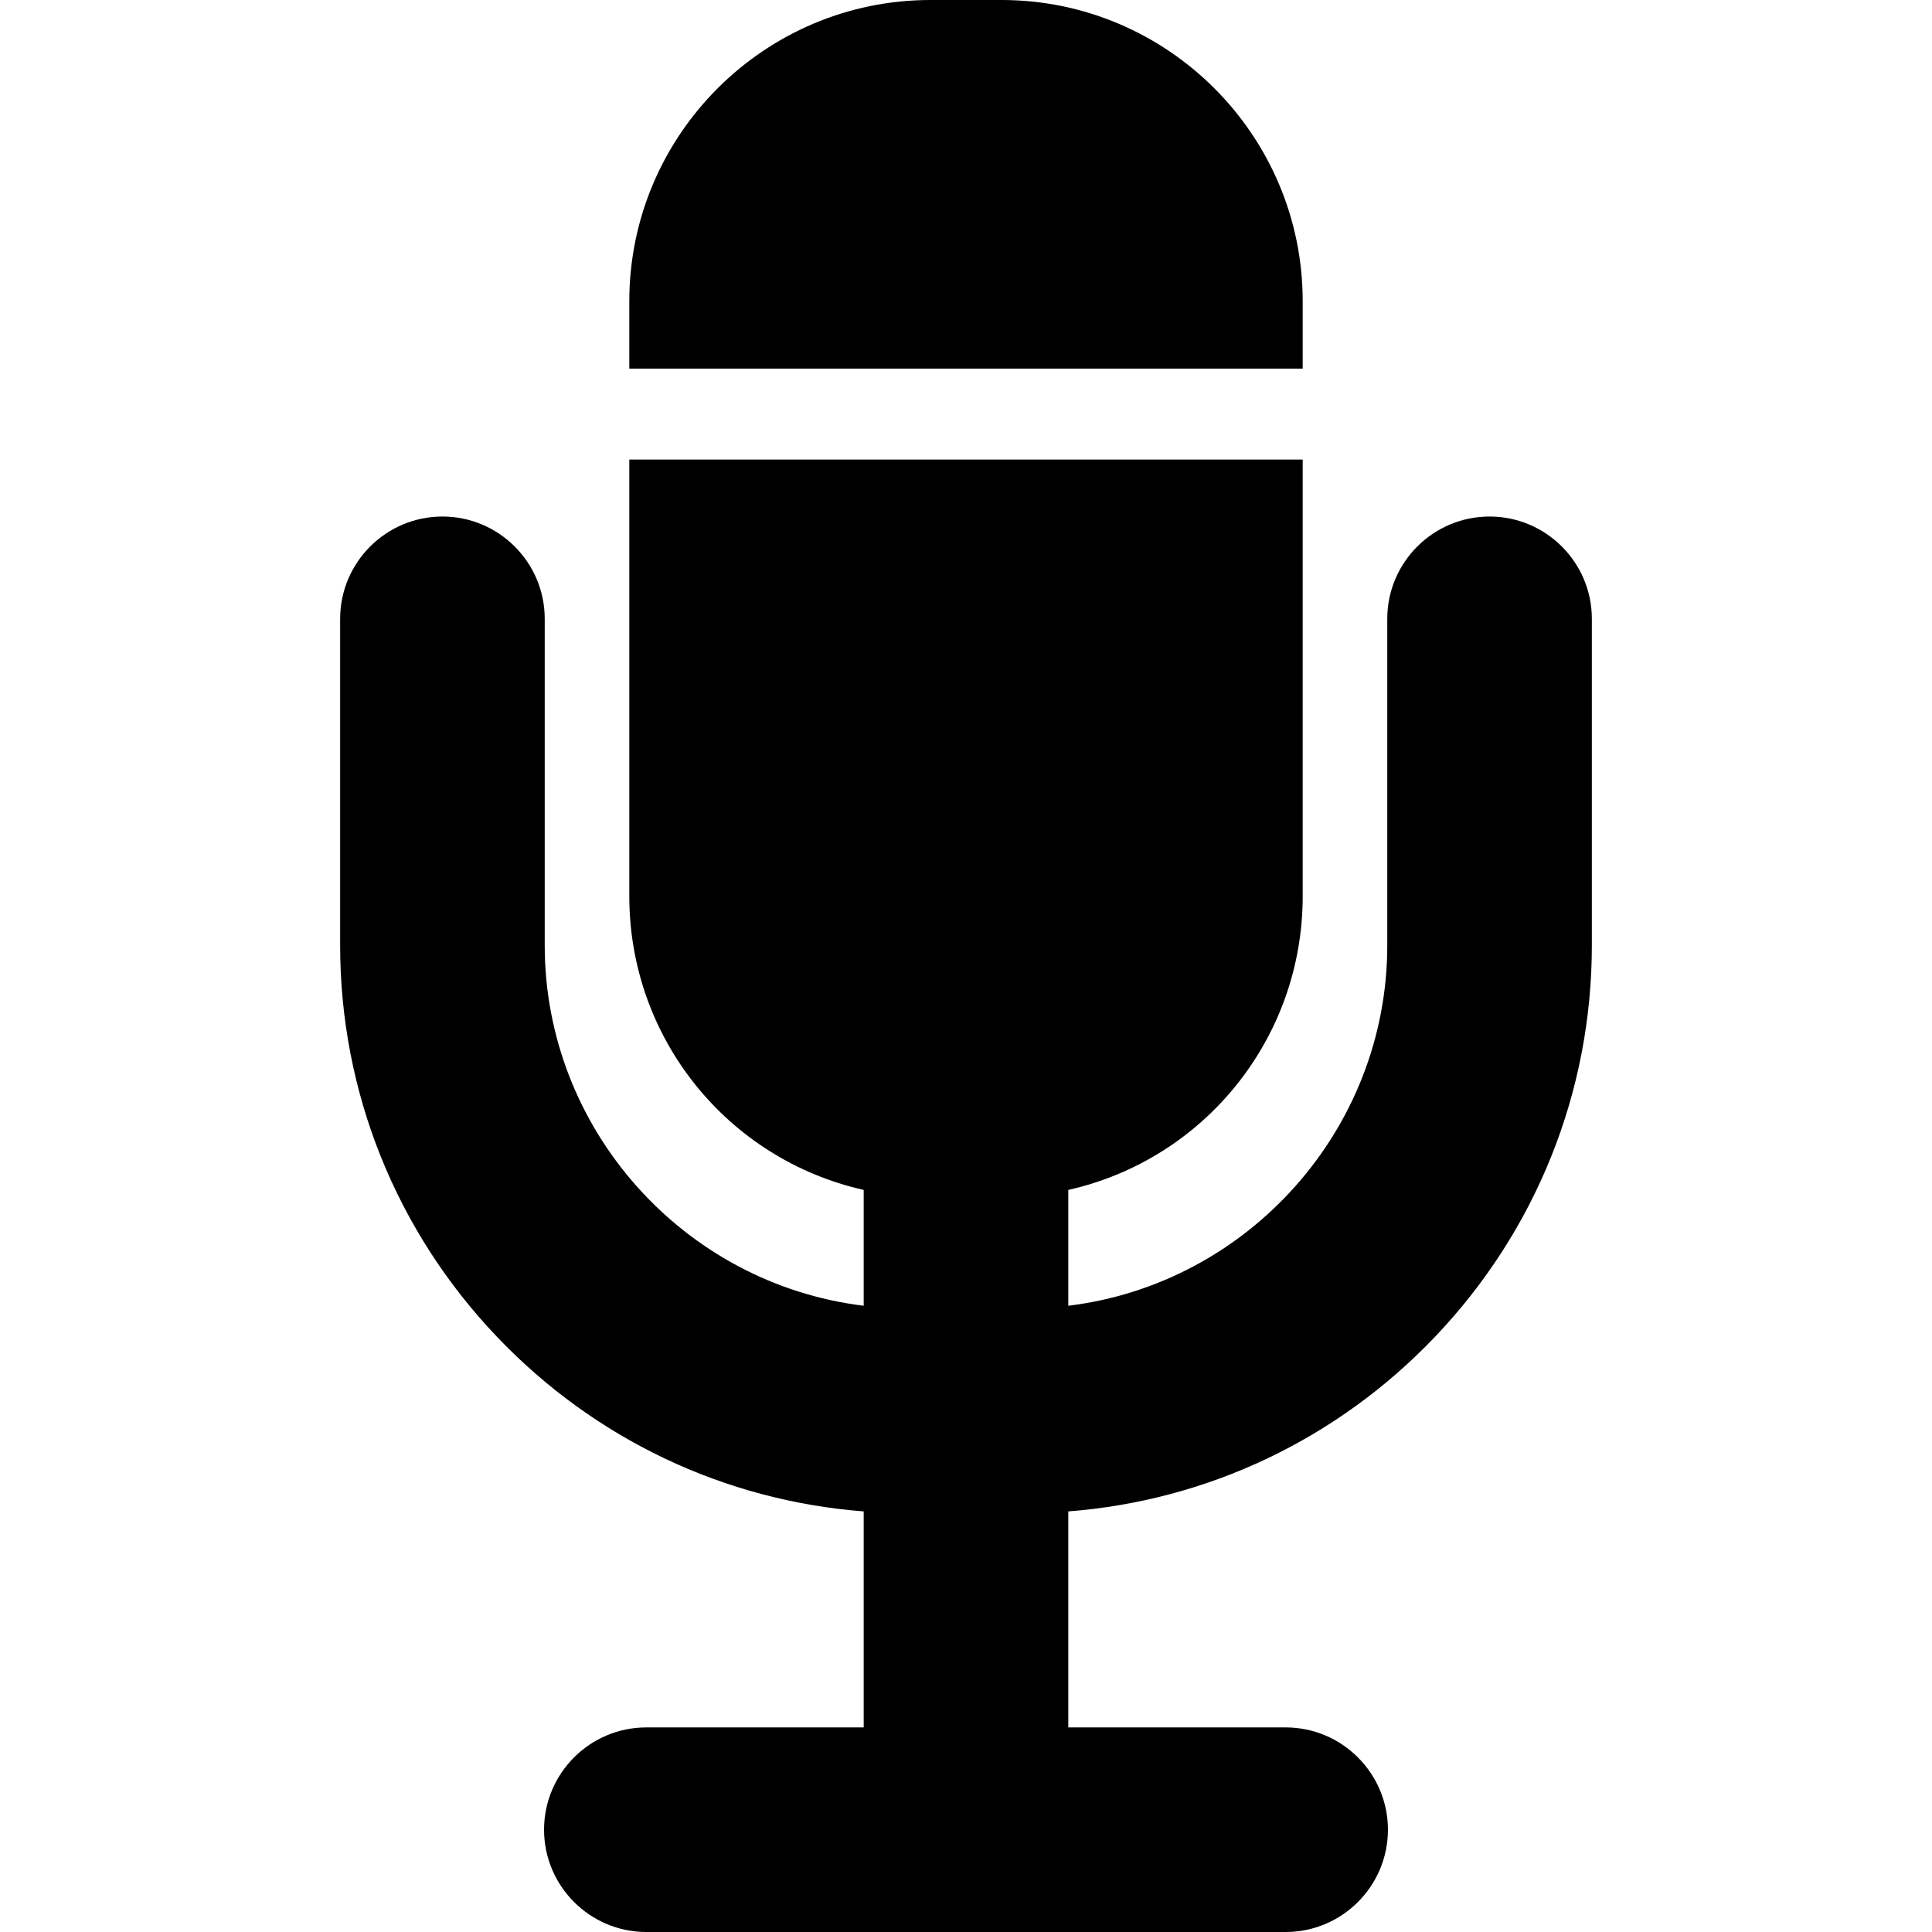
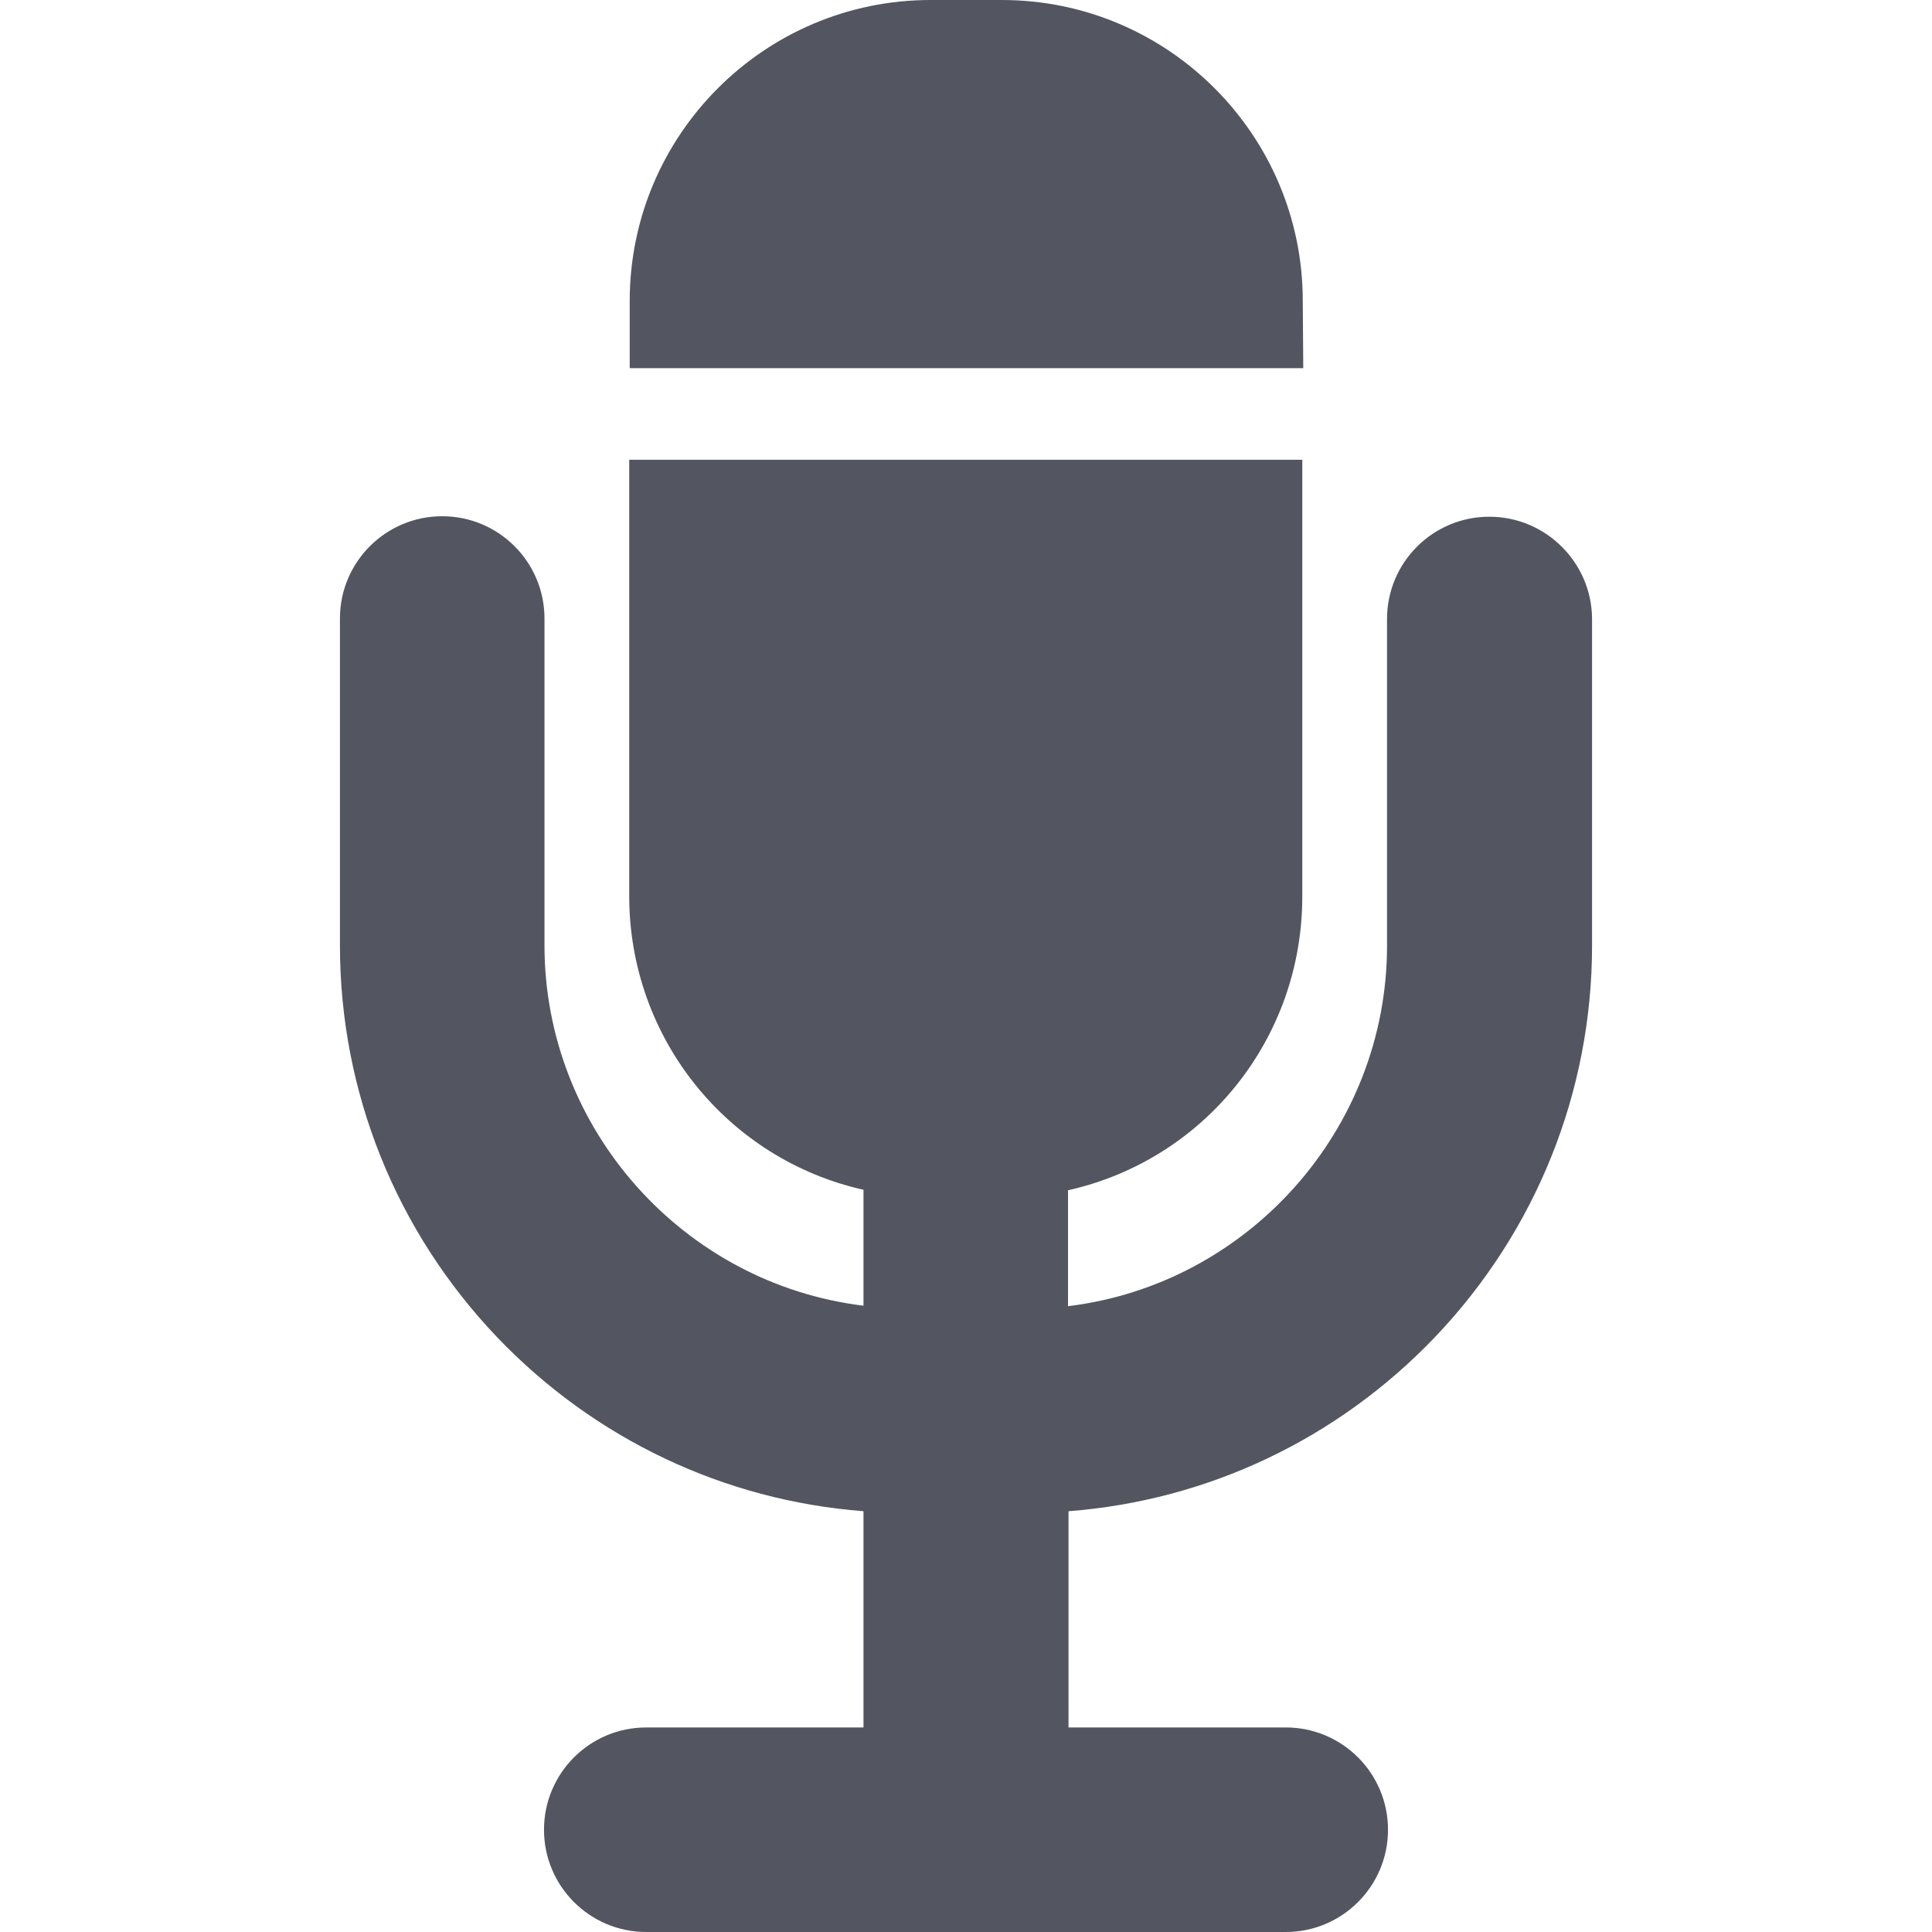
- <svg xmlns="http://www.w3.org/2000/svg" version="1.1" id="Capa_1" x="0px" y="0px" viewBox="0 0 396.678 396.678" style="enable-background:new 0 0 396.678 396.678;" xml:space="preserve">
+ <svg xmlns="http://www.w3.org/2000/svg" version="1.1" id="Capa_1" x="0px" y="0px" viewBox="0 0 396.7 396.7" style="enable-background:new 0 0 396.7 396.7;" xml:space="preserve">
+   <style type="text/css">
+ 	.st0{fill:#535660;}
+ </style>
  <g>
-     <path d="M267.468,61.843C267.468,27.742,239.727,0,205.628,0H191.05c-34.099,0-61.84,27.742-61.84,61.843v13.842h138.259V61.843z" />
-     <path d="M305.836,106.054c-11.581,0-21.002,9.422-21.002,21.002v67.058c0,37.677-28.475,69.472-65.492,73.983v-23.781   c28.061-6.331,48.127-31.226,48.127-60.298V94.353H129.209v89.665c0,29.072,20.065,53.967,48.126,60.298v23.781   c-37.017-4.512-65.492-36.307-65.492-73.983v-67.058c0-11.58-9.422-21.002-21.003-21.002c-11.58,0-21.002,9.422-21.002,21.002   v67.058c0,30.086,11.473,58.663,32.305,80.466c19.989,20.92,46.58,33.534,75.192,35.742v44.351h-44.626   c-11.582,0-21.003,9.422-21.003,21.003c0,11.581,9.421,21.003,21.003,21.003h131.259c11.58,0,21.002-9.422,21.002-21.003   c0-11.581-9.422-21.003-21.002-21.003h-44.627v-44.351c28.612-2.208,55.203-14.822,75.192-35.742   c20.832-21.803,32.305-50.38,32.305-80.466v-67.058C326.839,115.476,317.417,106.054,305.836,106.054z" />
+     <path class="st0" d="M267.5,61.8c0-34.1-27.7-61.8-61.8-61.8h-14.6c-34.1,0-61.8,27.7-61.8,61.8v13.8h138.3L267.5,61.8L267.5,61.8z   " />
+     <path class="st0" d="M305.8,106.1c-11.6,0-21,9.4-21,21v67.1c0,37.7-28.5,69.5-65.5,74v-23.8c28.1-6.3,48.1-31.2,48.1-60.3V94.4   H129.2V184c0,29.1,20.1,54,48.1,60.3v23.8c-37-4.5-65.5-36.3-65.5-74v-67.1c0-11.6-9.4-21-21-21c-11.6,0-21,9.4-21,21v67.1   c0,30.1,11.5,58.7,32.3,80.5c20,20.9,46.6,33.5,75.2,35.7v44.4h-44.6c-11.6,0-21,9.4-21,21s9.4,21,21,21H264c11.6,0,21-9.4,21-21   s-9.4-21-21-21h-44.6v-44.4c28.6-2.2,55.2-14.8,75.2-35.7c20.8-21.8,32.3-50.4,32.3-80.5v-67.1   C326.8,115.5,317.4,106.1,305.8,106.1z" />
  </g>
-   <g>
- </g>
-   <g>
- </g>
-   <g>
- </g>
-   <g>
- </g>
-   <g>
- </g>
-   <g>
- </g>
-   <g>
- </g>
-   <g>
- </g>
-   <g>
- </g>
-   <g>
- </g>
-   <g>
- </g>
-   <g>
- </g>
-   <g>
- </g>
-   <g>
- </g>
-   <g>
- </g>
</svg>
